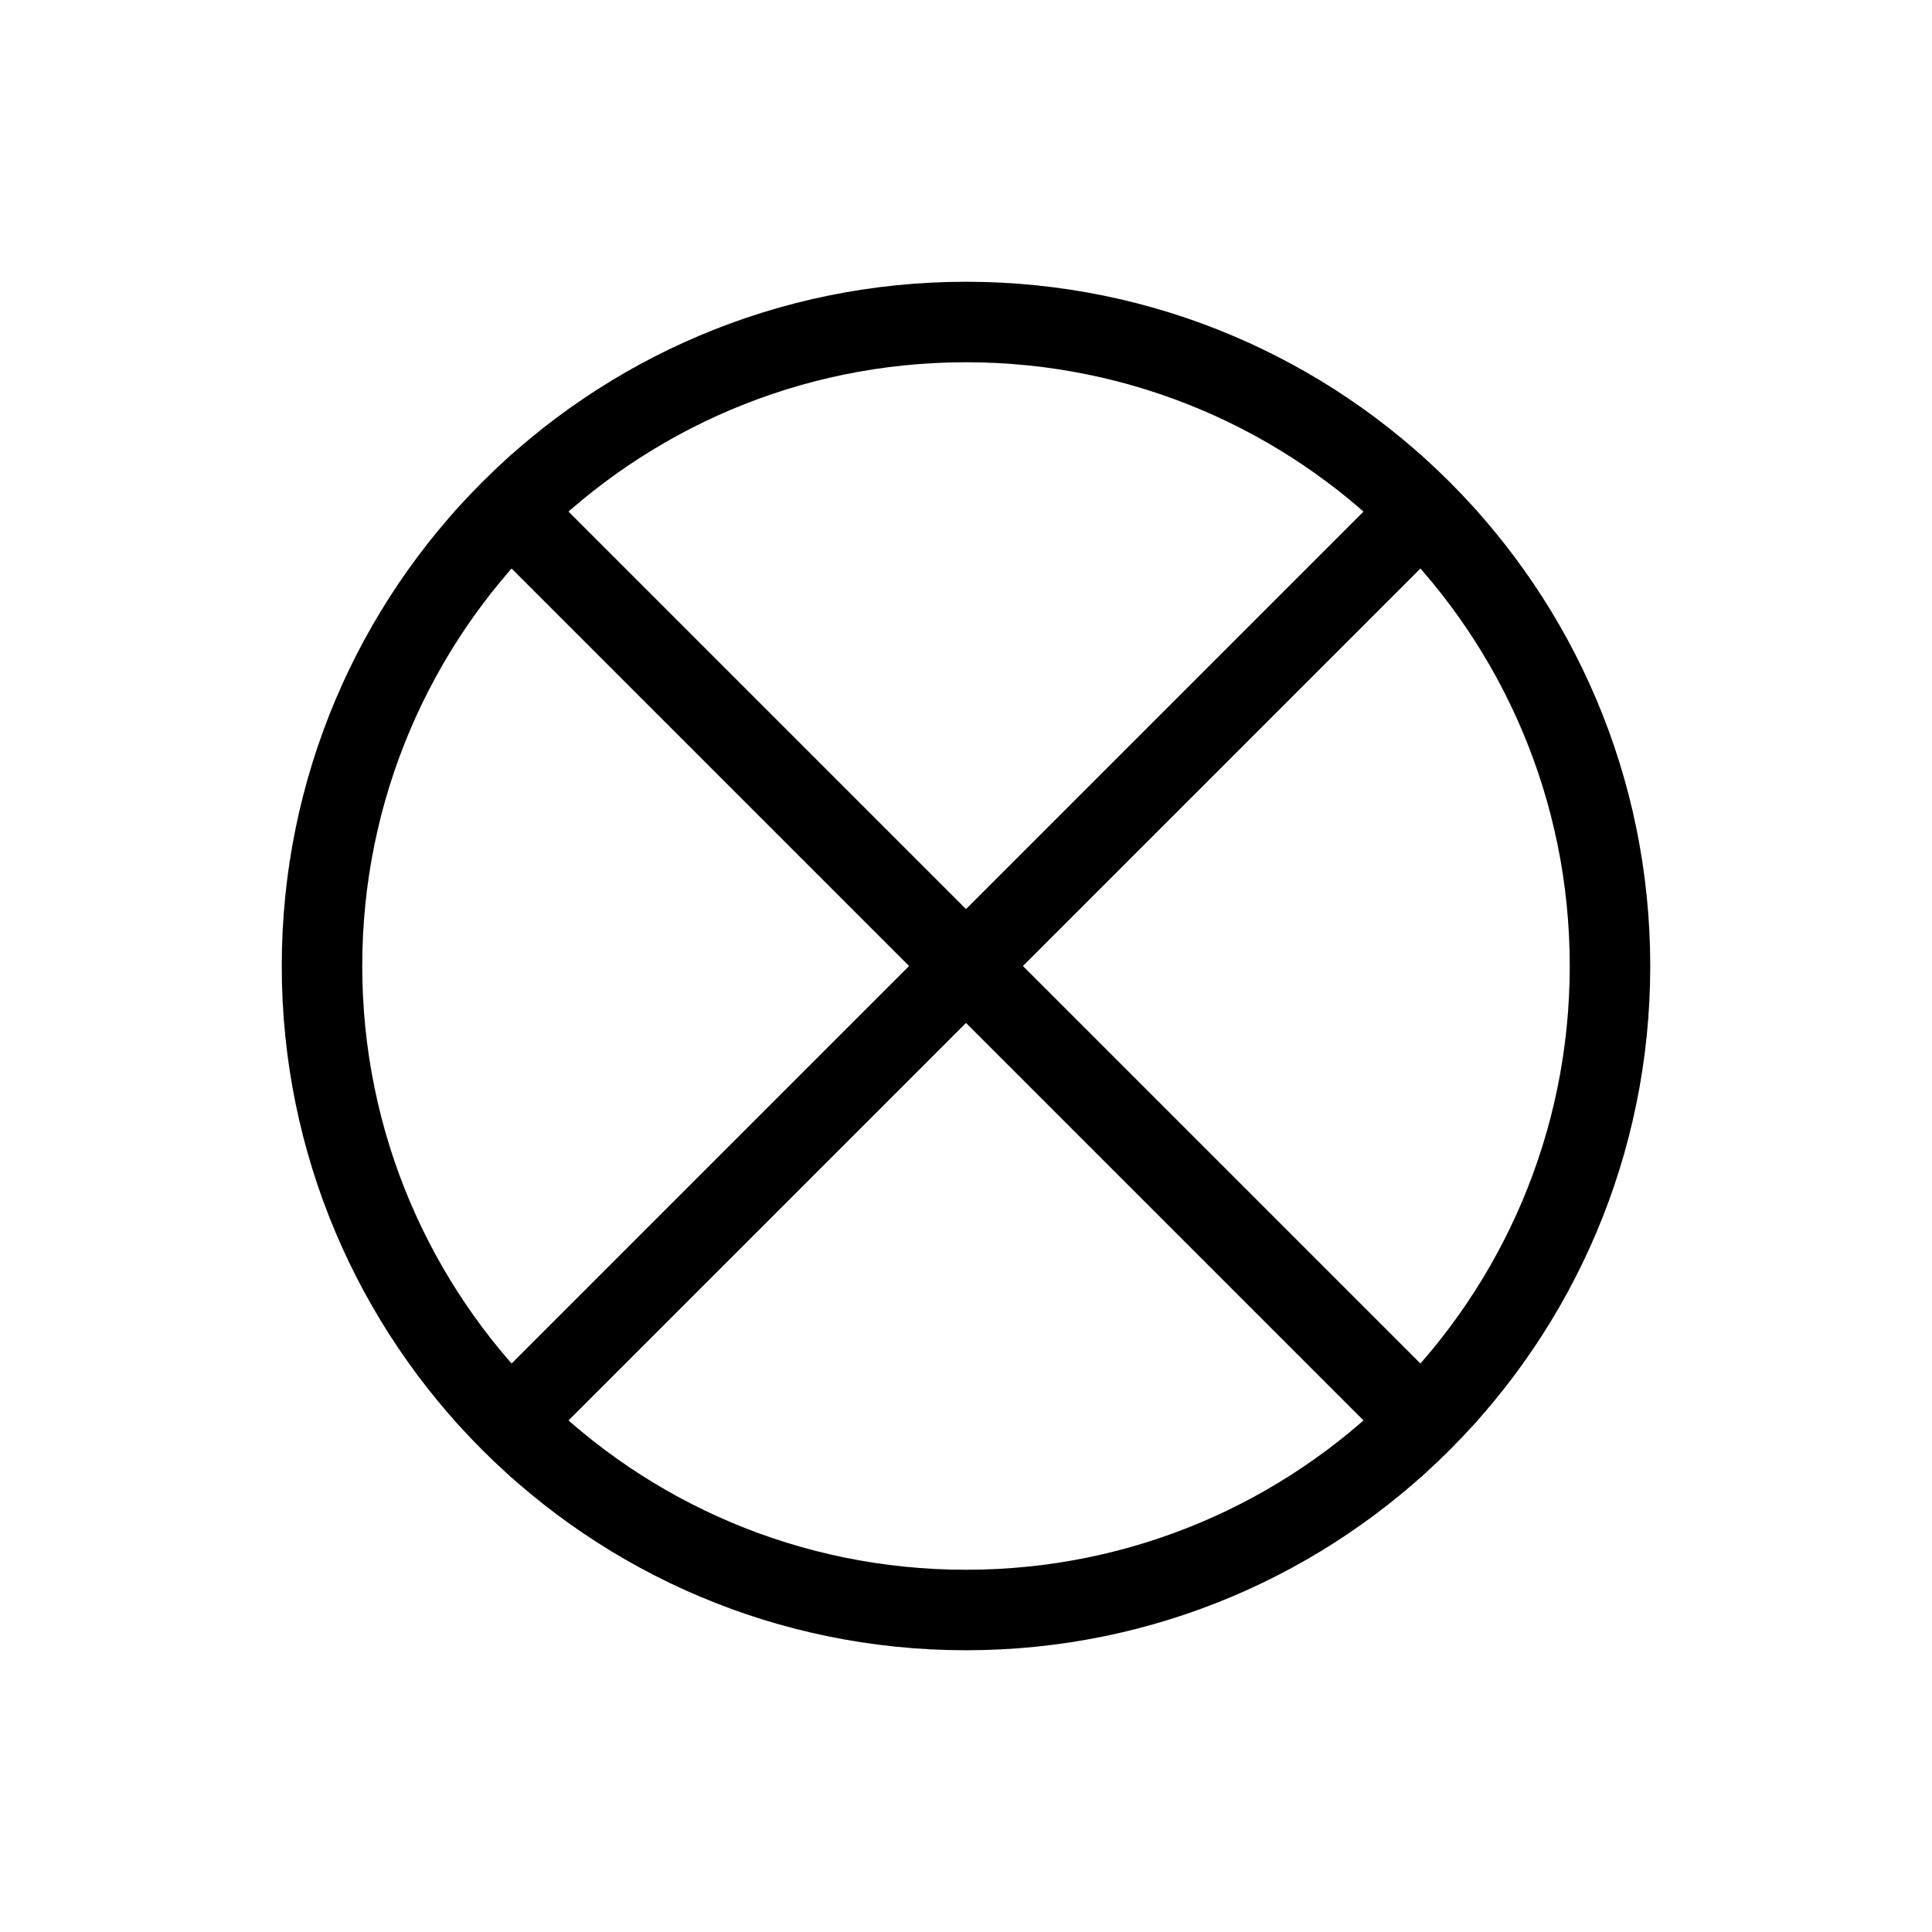
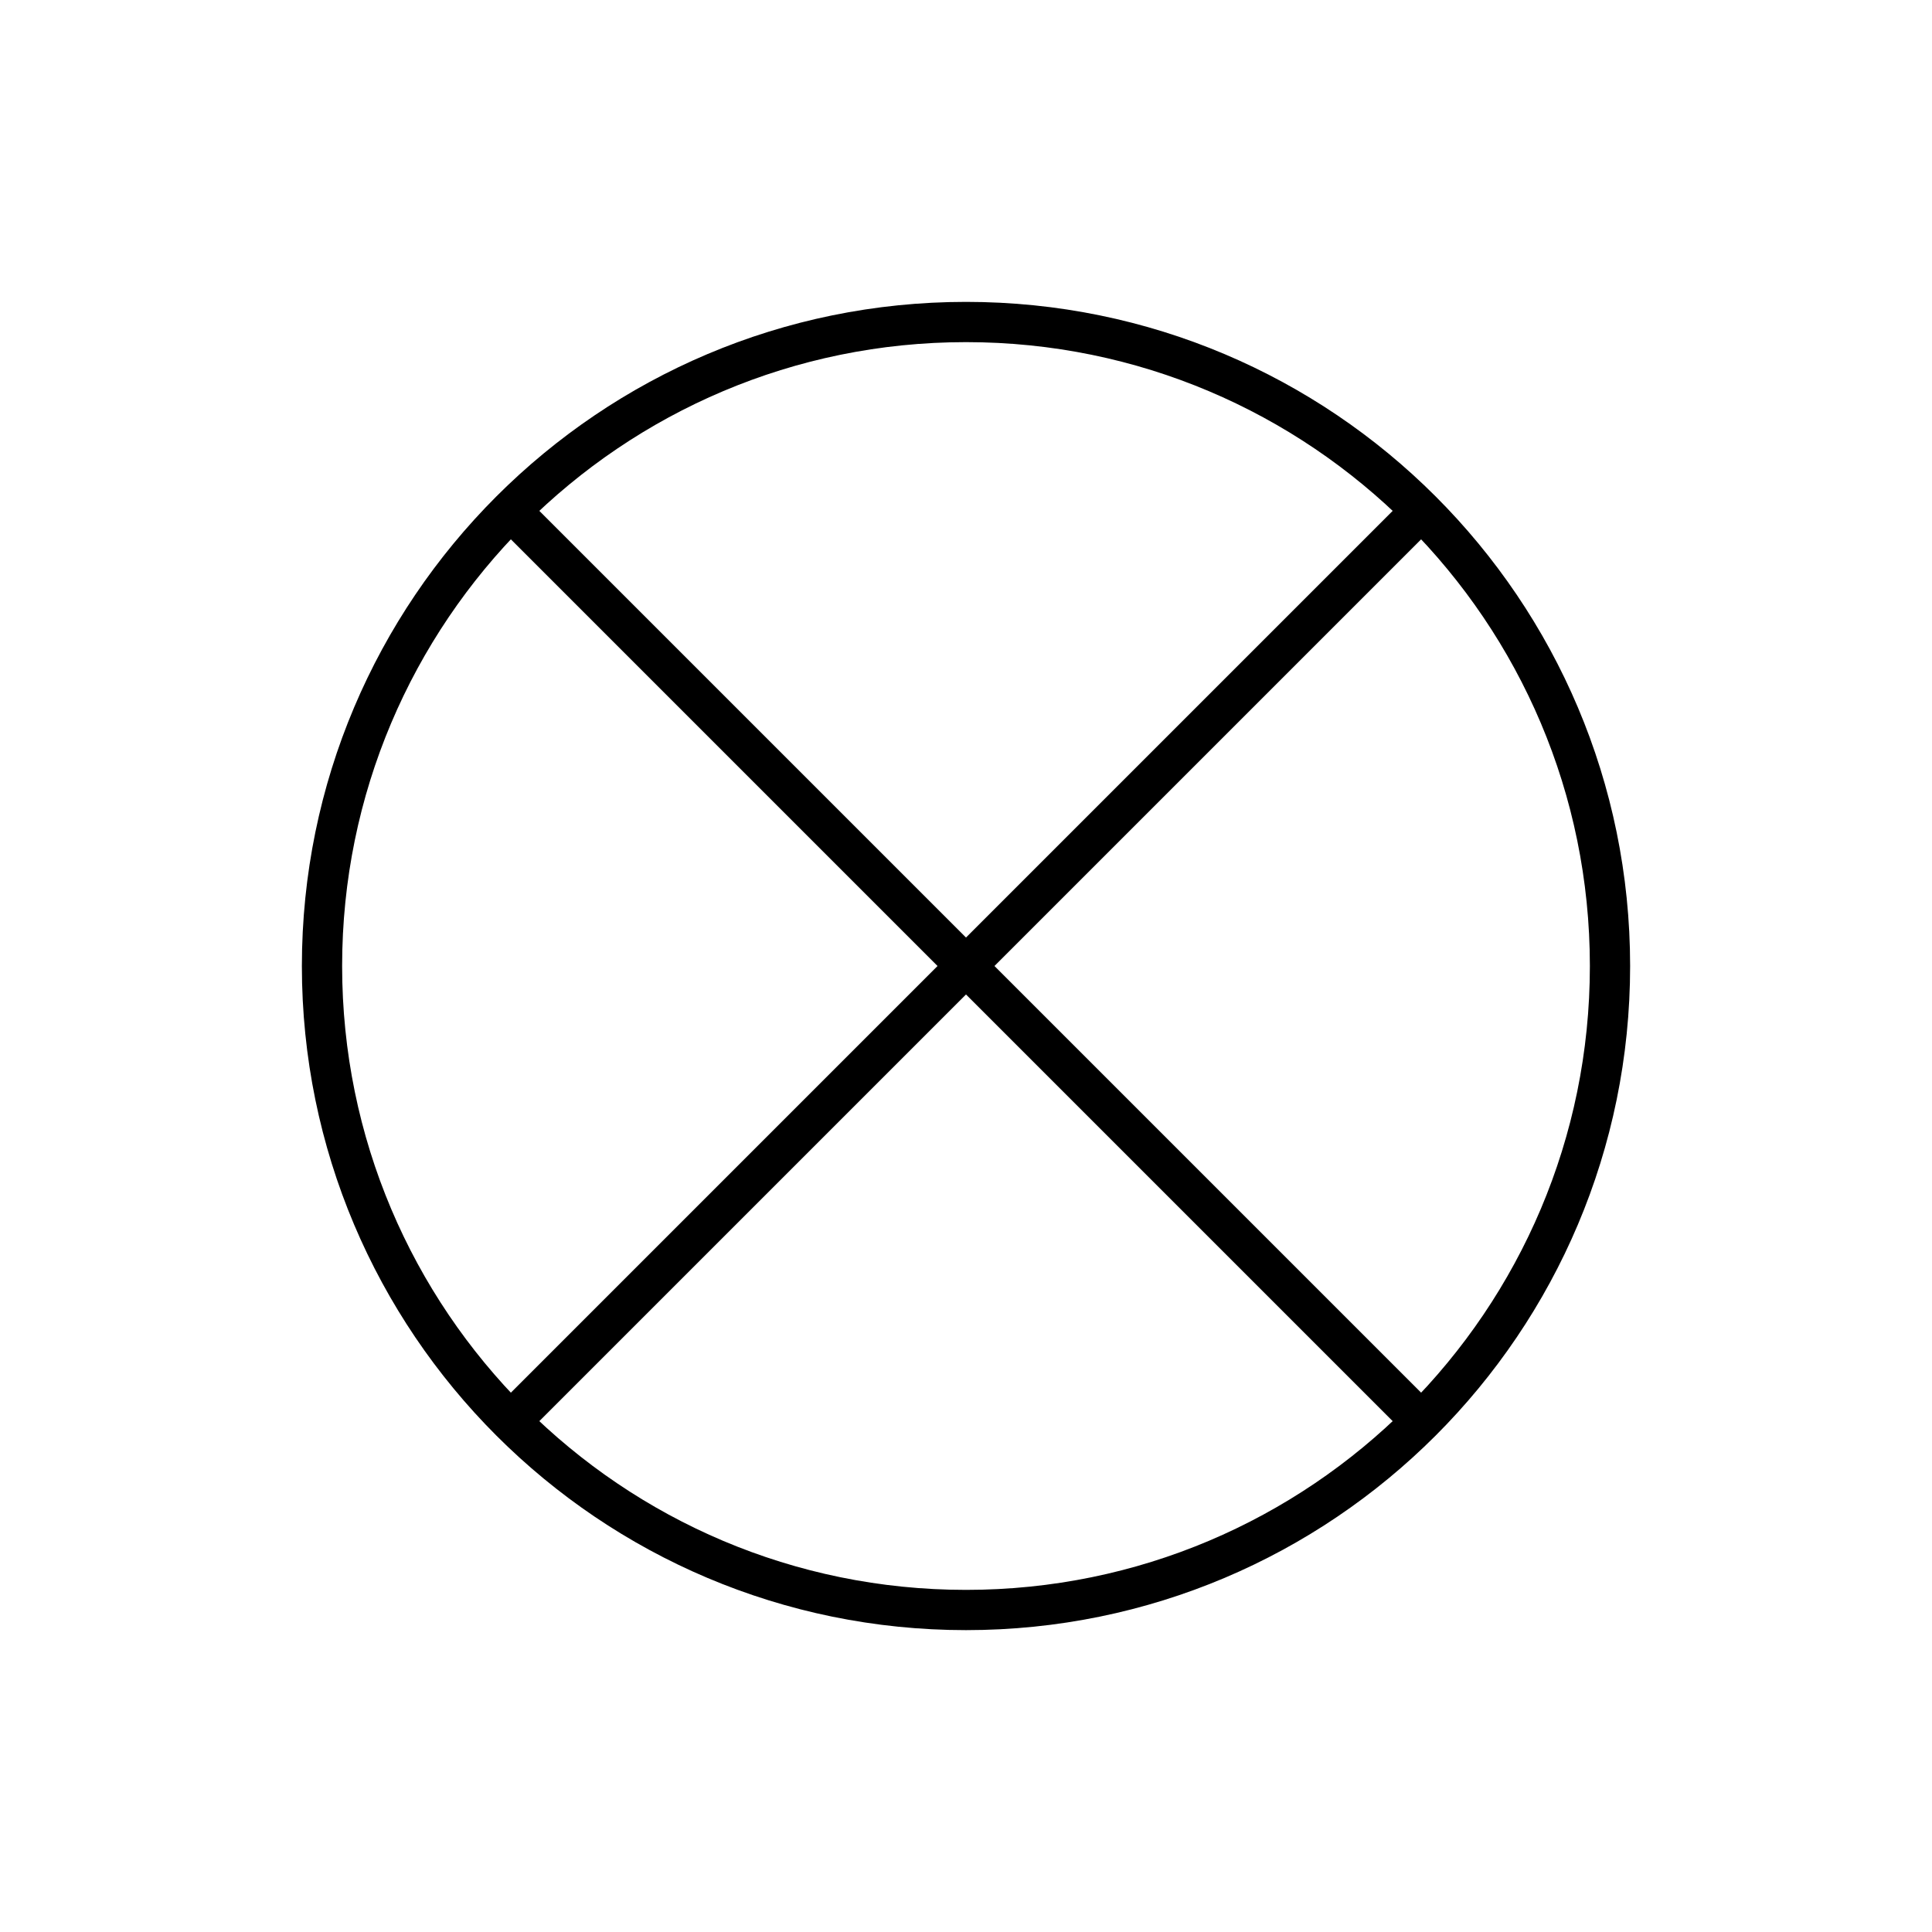
<svg xmlns="http://www.w3.org/2000/svg" width="96" height="96" viewBox="0 0 96 96" version="1.1" id="svg8">
  <defs id="defs2" />
  <g id="layer1" transform="translate(24,-291.7087)">
-     <circle style="fill:none;fill-opacity:1;stroke:#000000;stroke-width:4;stroke-miterlimit:4;stroke-dasharray:none;stroke-dashoffset:0;stroke-opacity:1" id="path1420" cx="24" cy="339.709" r="32" />
-     <path style="fill:none;stroke:#000000;stroke-width:4;stroke-linecap:butt;stroke-linejoin:miter;stroke-miterlimit:4;stroke-dasharray:none;stroke-opacity:1" d="m 0,363.709 48,-48" id="path1441" />
-     <path id="path1443" d="m 48,363.709 -48,-48" style="fill:none;stroke:#000000;stroke-width:4;stroke-linecap:butt;stroke-linejoin:miter;stroke-miterlimit:4;stroke-dasharray:none;stroke-opacity:1" />
+     <circle style="fill:none;fill-opacity:1;stroke:#000000;stroke-width:2;stroke-miterlimit:4;stroke-dasharray:none;stroke-dashoffset:0;stroke-opacity:1" id="path1420" cx="24" cy="339.709" r="32" />
+     <path style="fill:none;stroke:#000000;stroke-width:2;stroke-linecap:butt;stroke-linejoin:miter;stroke-miterlimit:4;stroke-dasharray:none;stroke-opacity:1" d="m 1,362.709 46,-46" id="path1441" />
+     <path id="path1443" d="m 47,362.709 -46,-46" style="fill:none;stroke:#000000;stroke-width:2;stroke-linecap:butt;stroke-linejoin:miter;stroke-miterlimit:4;stroke-dasharray:none;stroke-opacity:1" />
  </g>
</svg>
